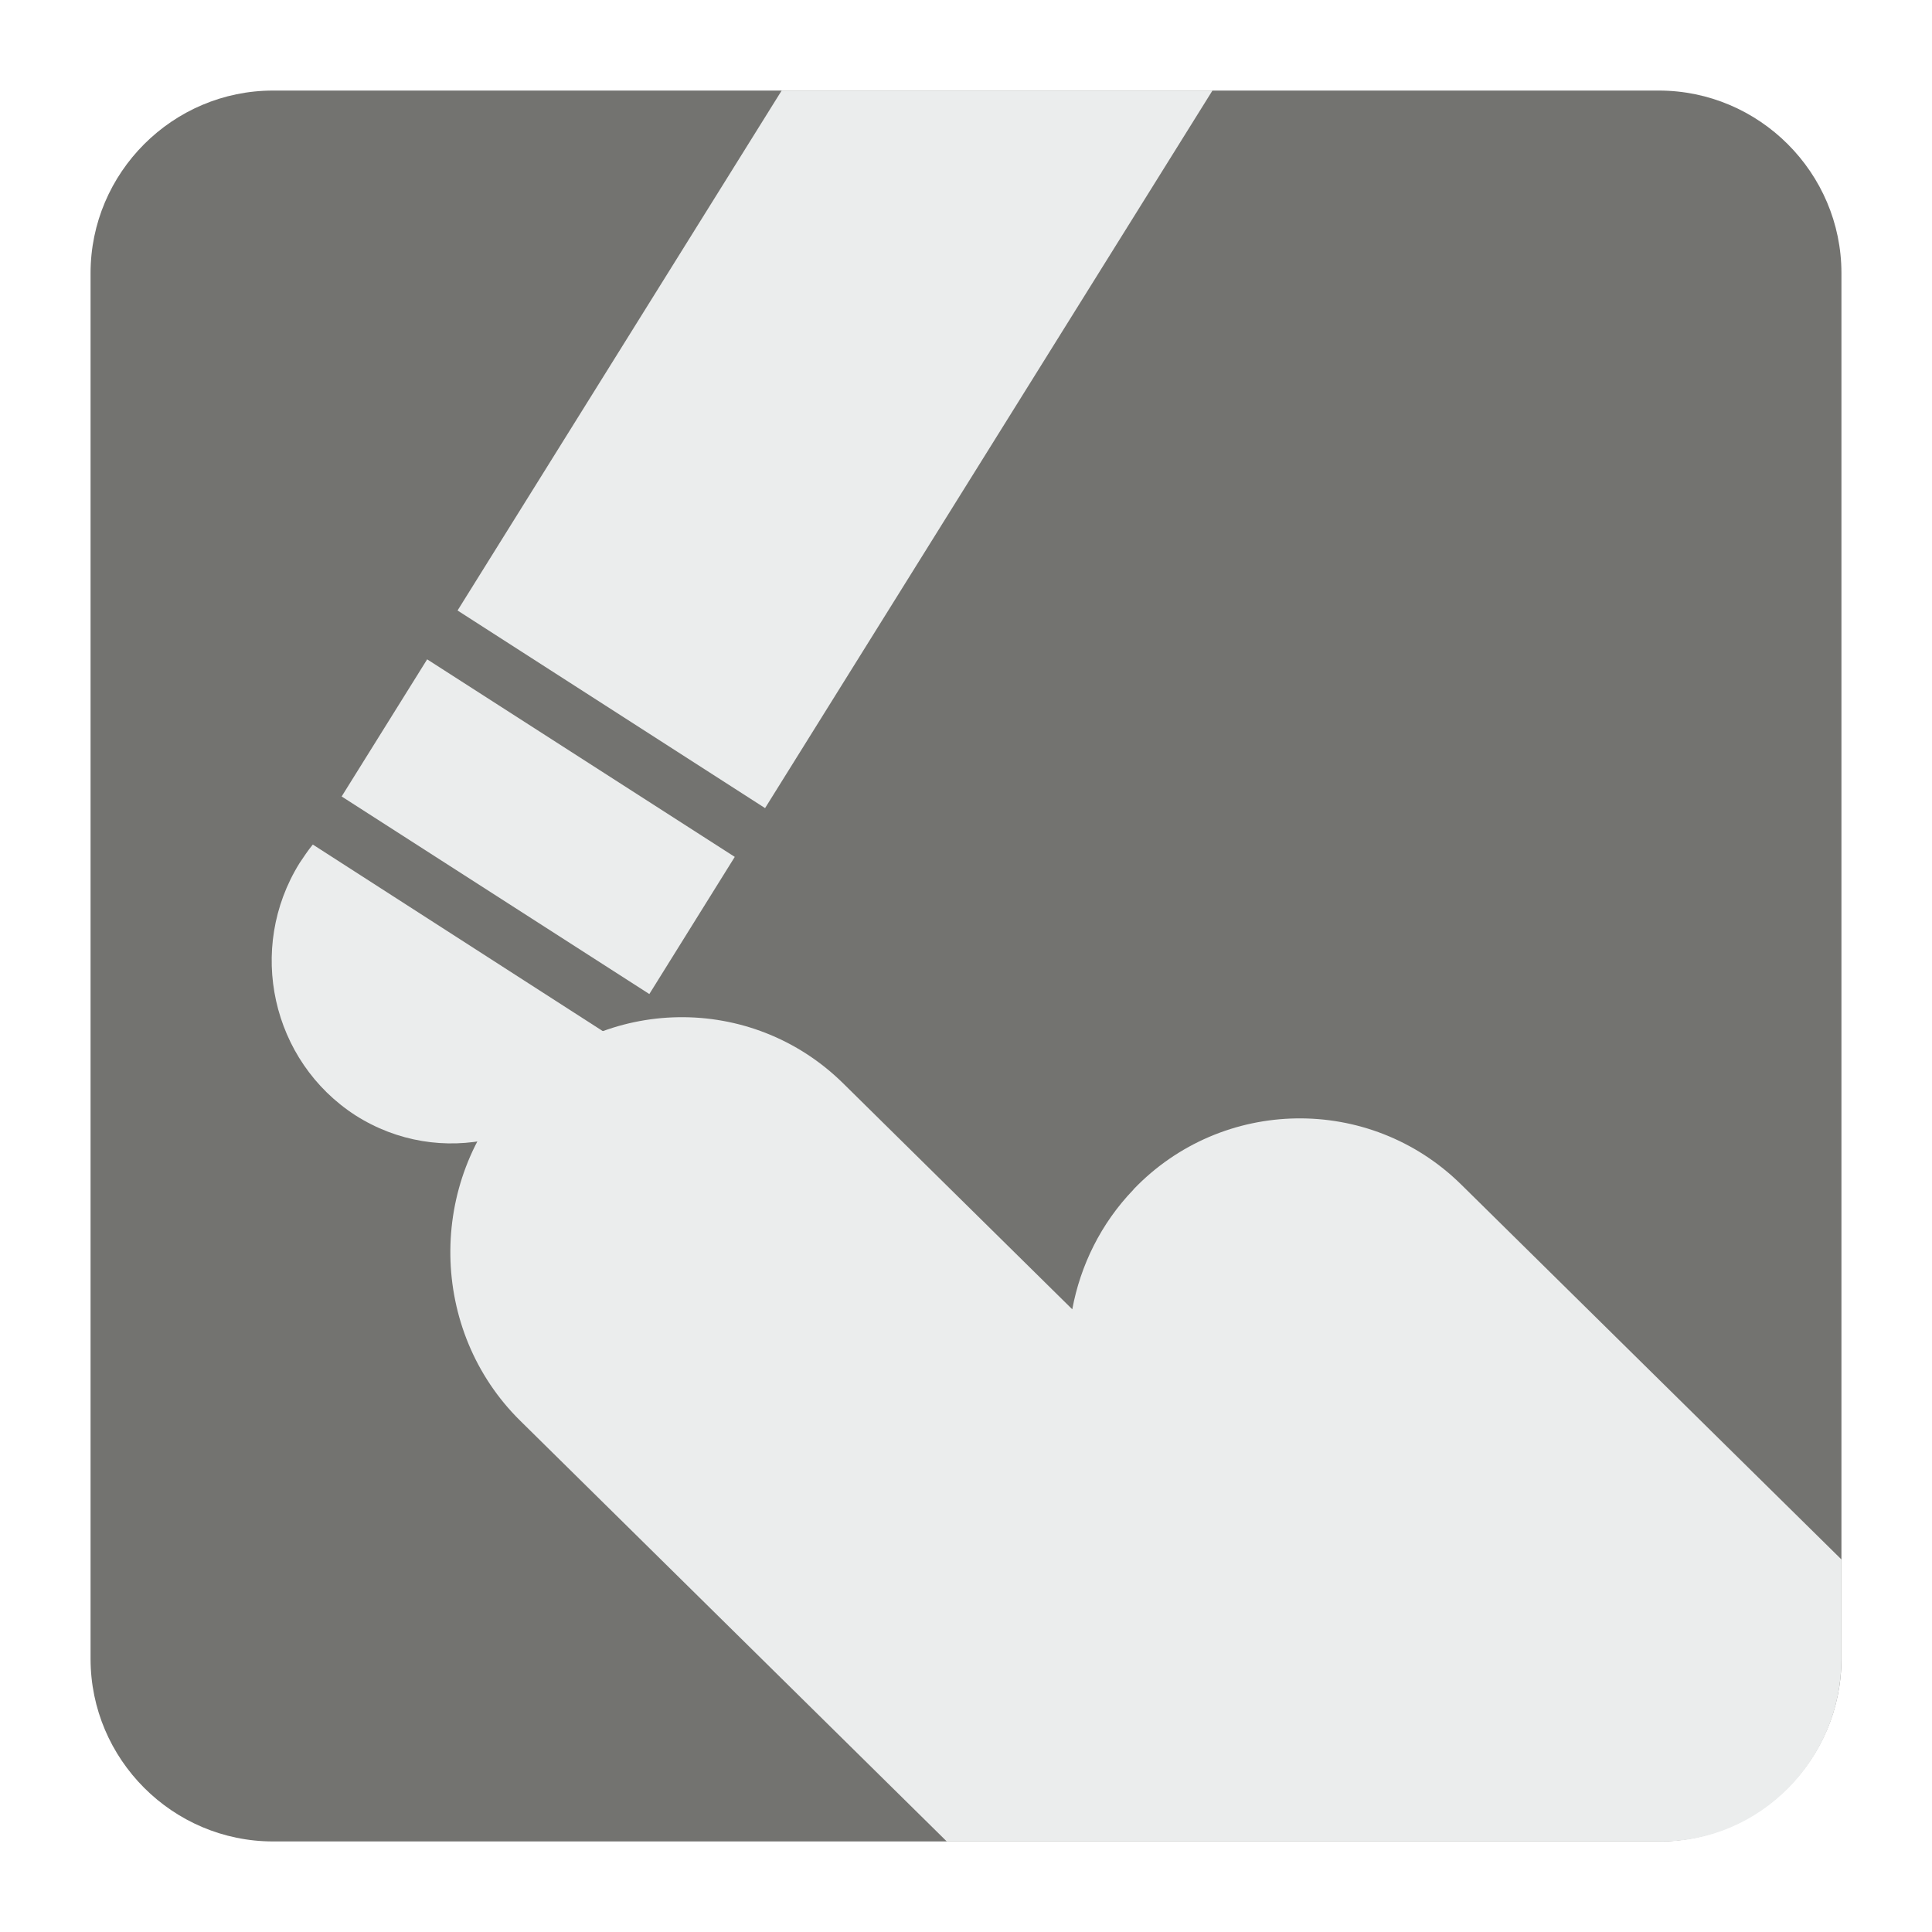
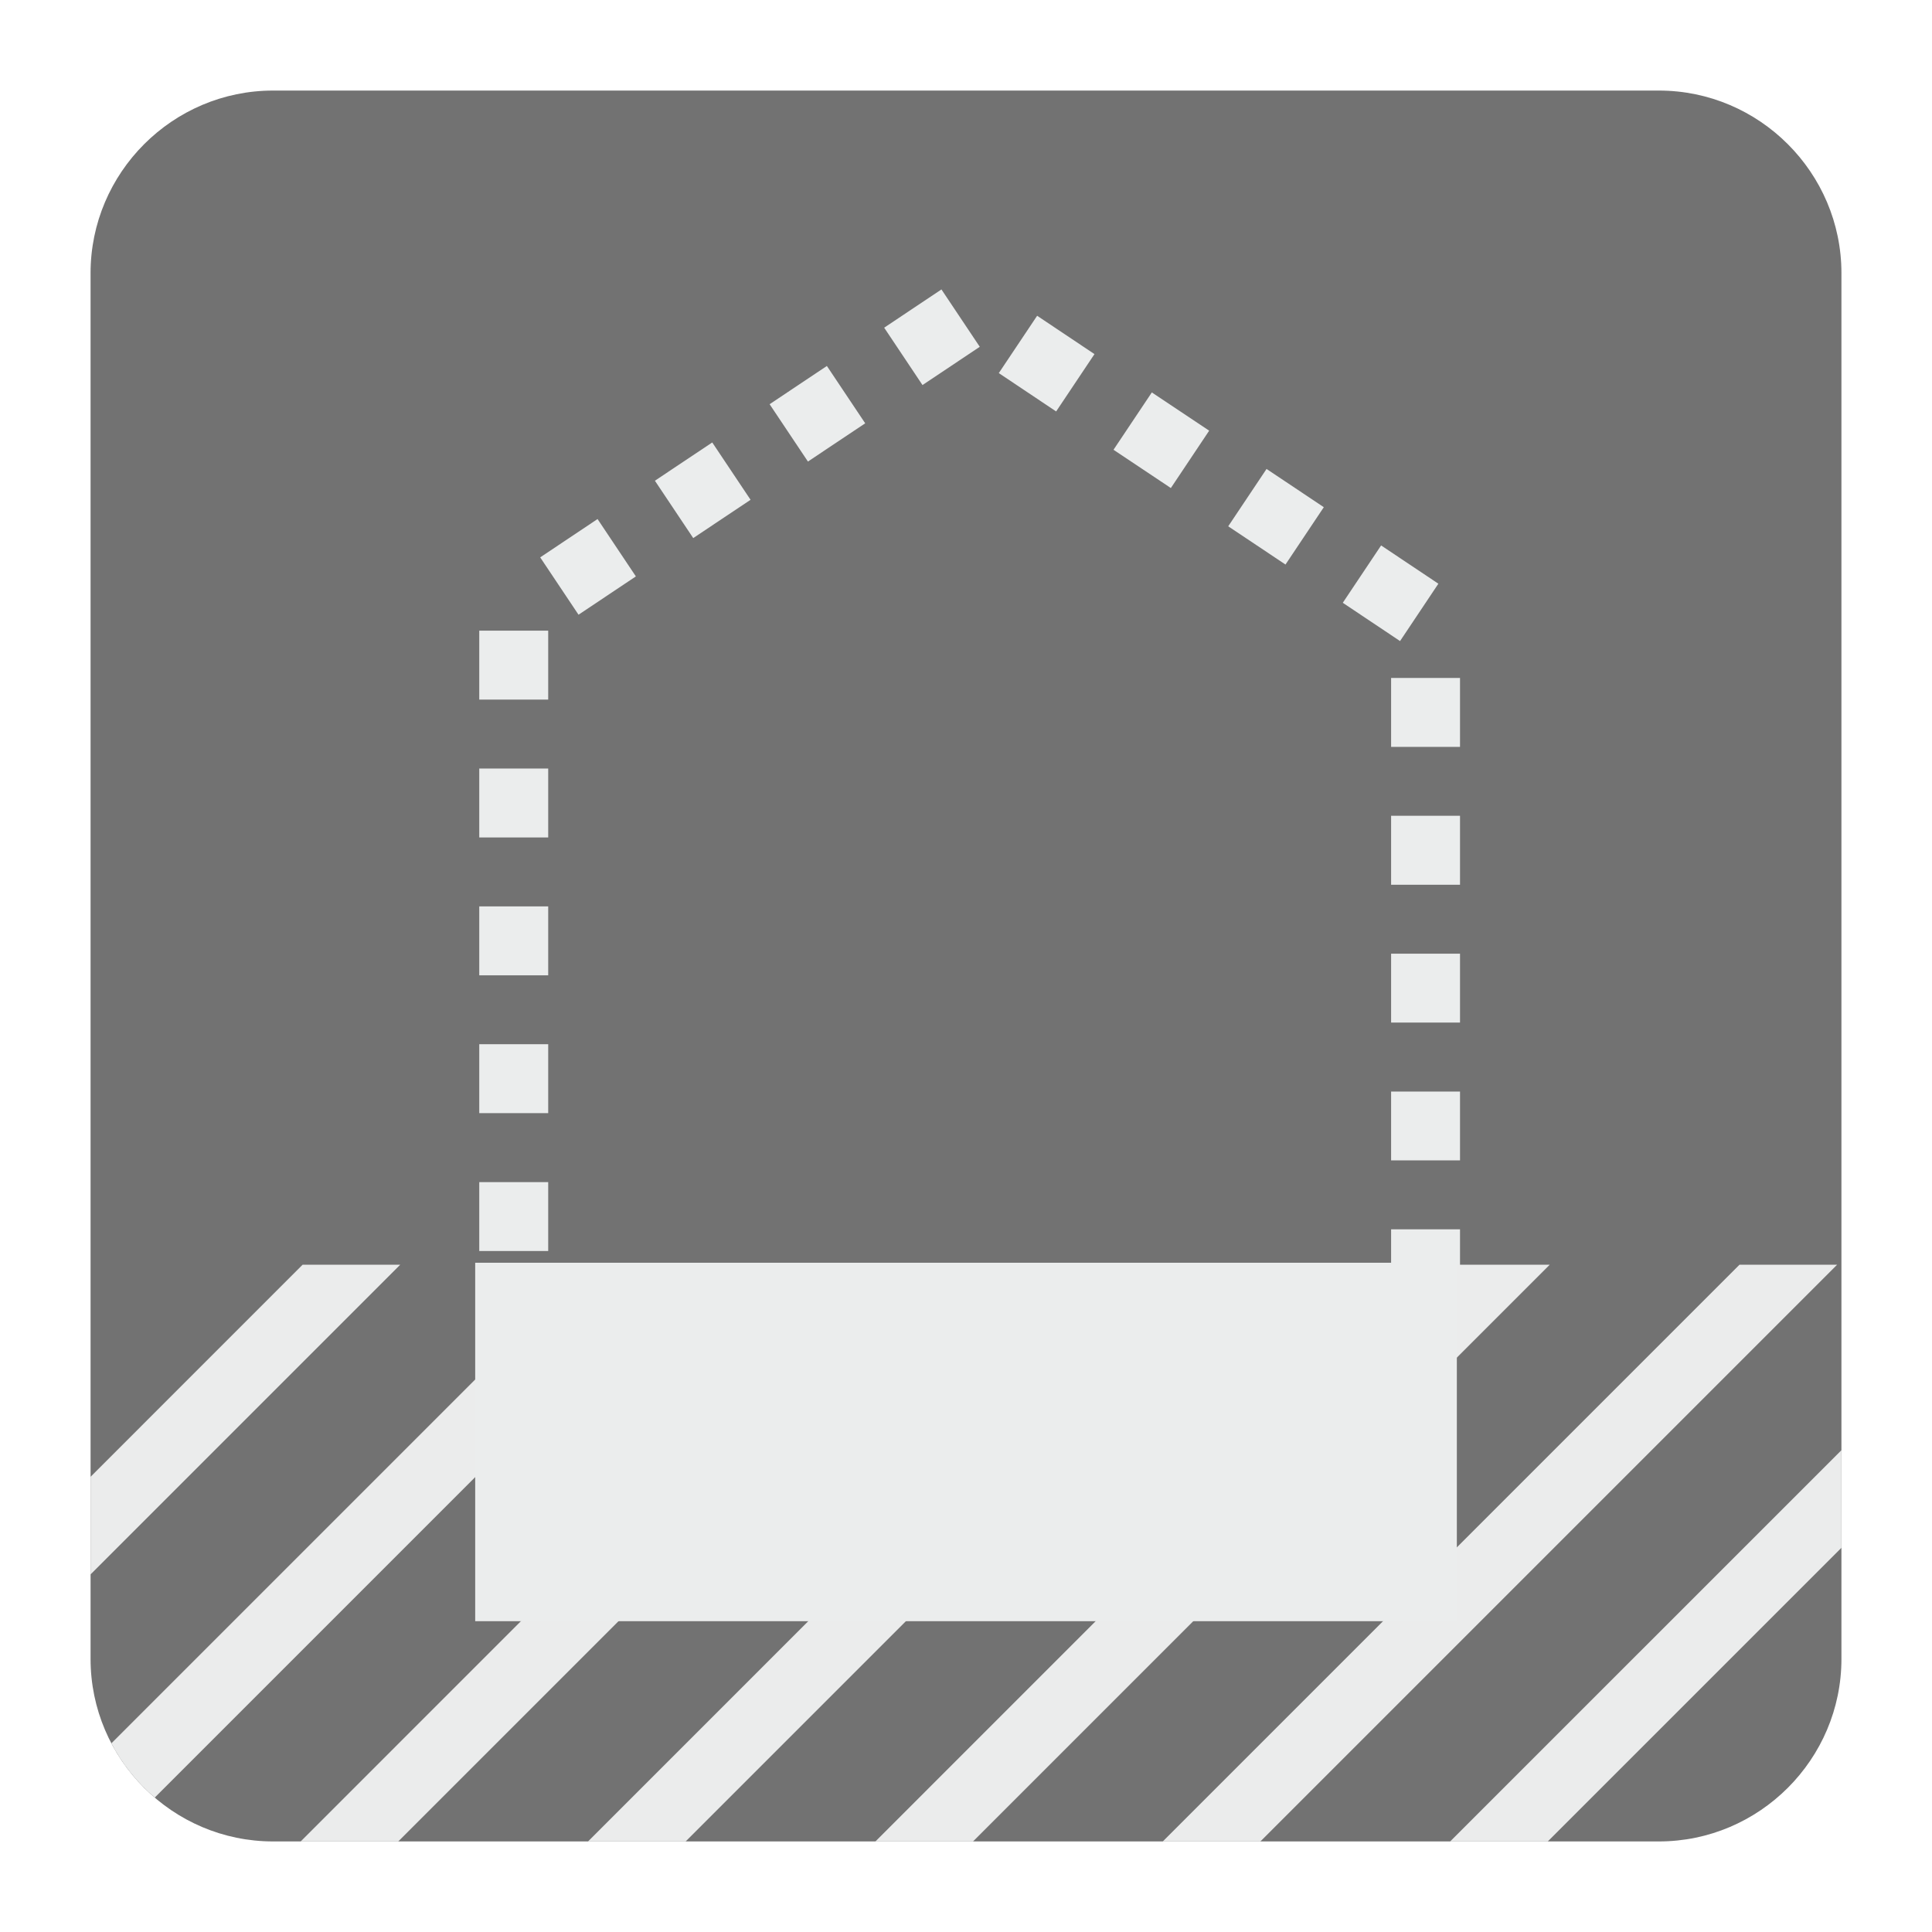
<svg xmlns="http://www.w3.org/2000/svg" version="1.1" x="0px" y="0px" width="128" height="128" viewBox="0, 0, 128, 128">
  <g id="Background">
    <rect x="0" y="0" width="128" height="128" fill="#000000" fill-opacity="0" />
  </g>
+   <g id="Background" />
  <g id="Background">
-     <path d="M18.092,6 L109.903,6 C116.552,6 122,11.441 122,18.096 L122,109.902 C122,116.559 116.552,122 109.903,122 L18.092,122 C11.436,122 6,116.559 6,109.902 L6,18.096 C6,11.441 11.436,6 18.092,6" fill="#737370" />
-     <path d="M34.155,72.093 L34.168,72.093 C40.04,65.96 49.809,65.796 55.871,71.784 L71.041,86.745 C71.578,83.846 72.934,81.057 75.096,78.813 L75.096,78.801 C80.974,72.664 90.737,72.503 96.805,78.476 L122,103.318 L122,109.902 C122,116.559 116.635,122 110.083,122 L62.726,122 L34.472,94.133 C28.417,88.172 28.275,78.256 34.155,72.093" fill="#EBEDED" />
-     <path d="M40.706,68.809 C40.498,69.244 40.254,69.701 39.986,70.123 C36.468,75.777 29.106,77.438 23.545,73.892 C17.99,70.297 16.328,62.848 19.846,57.182 C20.119,56.772 20.406,56.341 20.724,55.953 z" fill="#EBEDED" />
-     <path d="M22.635,52.768 L43.02,65.858 L48.68,56.771 L28.3,43.683 z" fill="#EBEDED" />
-     <path d="M80.328,6 L50.688,53.539 L30.314,40.447 L51.787,6 z" fill="#EBEDED" />
+     <path d="M18.093,6 L109.905,6 C116.559,6 122,11.439 122,18.093 L122,109.907 C122,116.561 116.559,122 109.905,122 L18.093,122 C11.439,122 6,116.561 6,109.907 L6,18.093 C6,11.439 11.439,6 18.093,6" fill="#727272" />
+     <path d="M38.603,87.255 L38.603,91.822 L34.035,91.822 L31.752,91.822 L31.752,89.538 L31.752,87.451 L34.035,87.451 L34.035,87.255 z M36.32,82.884 L31.752,82.884 L31.752,78.318 L36.32,78.318 z M36.32,73.75 L31.752,73.75 L31.752,69.183 L36.32,69.183 z M36.32,64.617 L31.752,64.617 L31.752,60.05 L36.32,60.05 z M36.32,55.484 L31.752,55.484 L31.752,50.916 L36.32,50.916 z M36.32,46.349 L31.752,46.349 L31.752,41.783 L36.32,41.783 z M38.329,40.727 L35.79,36.927 L39.589,34.388 L42.128,38.188 z M45.928,35.649 L43.389,31.849 L47.188,29.314 L49.727,33.113 z M53.528,30.579 L50.989,26.78 L54.783,24.246 L57.322,28.045 z M61.118,25.511 L58.579,21.71 L62.373,19.176 L64.912,22.976 z M66.173,24.719 L68.713,20.92 L72.512,23.46 L69.972,27.259 z M73.773,29.798 L76.312,25.999 L80.111,28.533 L77.572,32.334 z M81.373,34.868 L83.912,31.069 L87.706,33.603 L85.167,37.402 z M88.963,39.936 L91.502,36.137 L95.296,38.672 L92.757,42.472 z M92.164,44.915 L96.73,44.915 L96.73,49.482 L92.164,49.482 z M92.164,54.048 L96.73,54.048 L96.73,58.616 L92.164,58.616 z M92.164,63.183 L96.73,63.183 L96.73,67.749 L92.164,67.749 z M92.164,72.317 L96.73,72.317 L96.73,76.879 L92.164,76.879 z M92.164,81.445 L96.73,81.445 L96.73,86.013 L92.164,86.013 z M93.401,87.255 L93.401,91.822 L88.834,91.822 L88.834,87.255 z M84.268,87.255 L84.268,91.822 L79.7,91.822 L79.7,87.255 z M75.133,87.255 L75.133,91.822 L70.567,91.822 L70.567,87.255 z M65.999,87.255 L65.999,91.822 L61.432,91.822 L61.432,87.255 z M56.866,87.255 L56.866,91.822 L52.299,91.822 L52.299,87.255 z M47.736,87.255 L47.736,91.822 L43.17,91.822 L43.17,87.255 z" fill="#EBEDED" />
+     <path d="M26.514,83.792 L6,104.308 L6,97.841 L20.047,83.792 z M39.087,83.792 L45.553,83.792 L10.252,119.095 C9.082,118.096 8.099,116.877 7.379,115.501 z M58.126,83.792 L64.593,83.792 L26.385,122 L19.92,122 z M77.166,83.792 L83.633,83.792 L45.426,122 L38.959,122 z M96.205,83.792 L102.672,83.792 L64.466,122 L57.999,122 z M115.245,83.792 L121.712,83.792 L83.504,122 L77.037,122 z M122,96.079 L122,102.546 L102.544,122 L96.077,122 z" fill="#EBECEC" />
+     <path d="M31.483,83.66 L96.52,83.66 L96.52,107.408 L31.483,107.408 z" fill="#EBEDED" />
  </g>
  <defs />
</svg>
